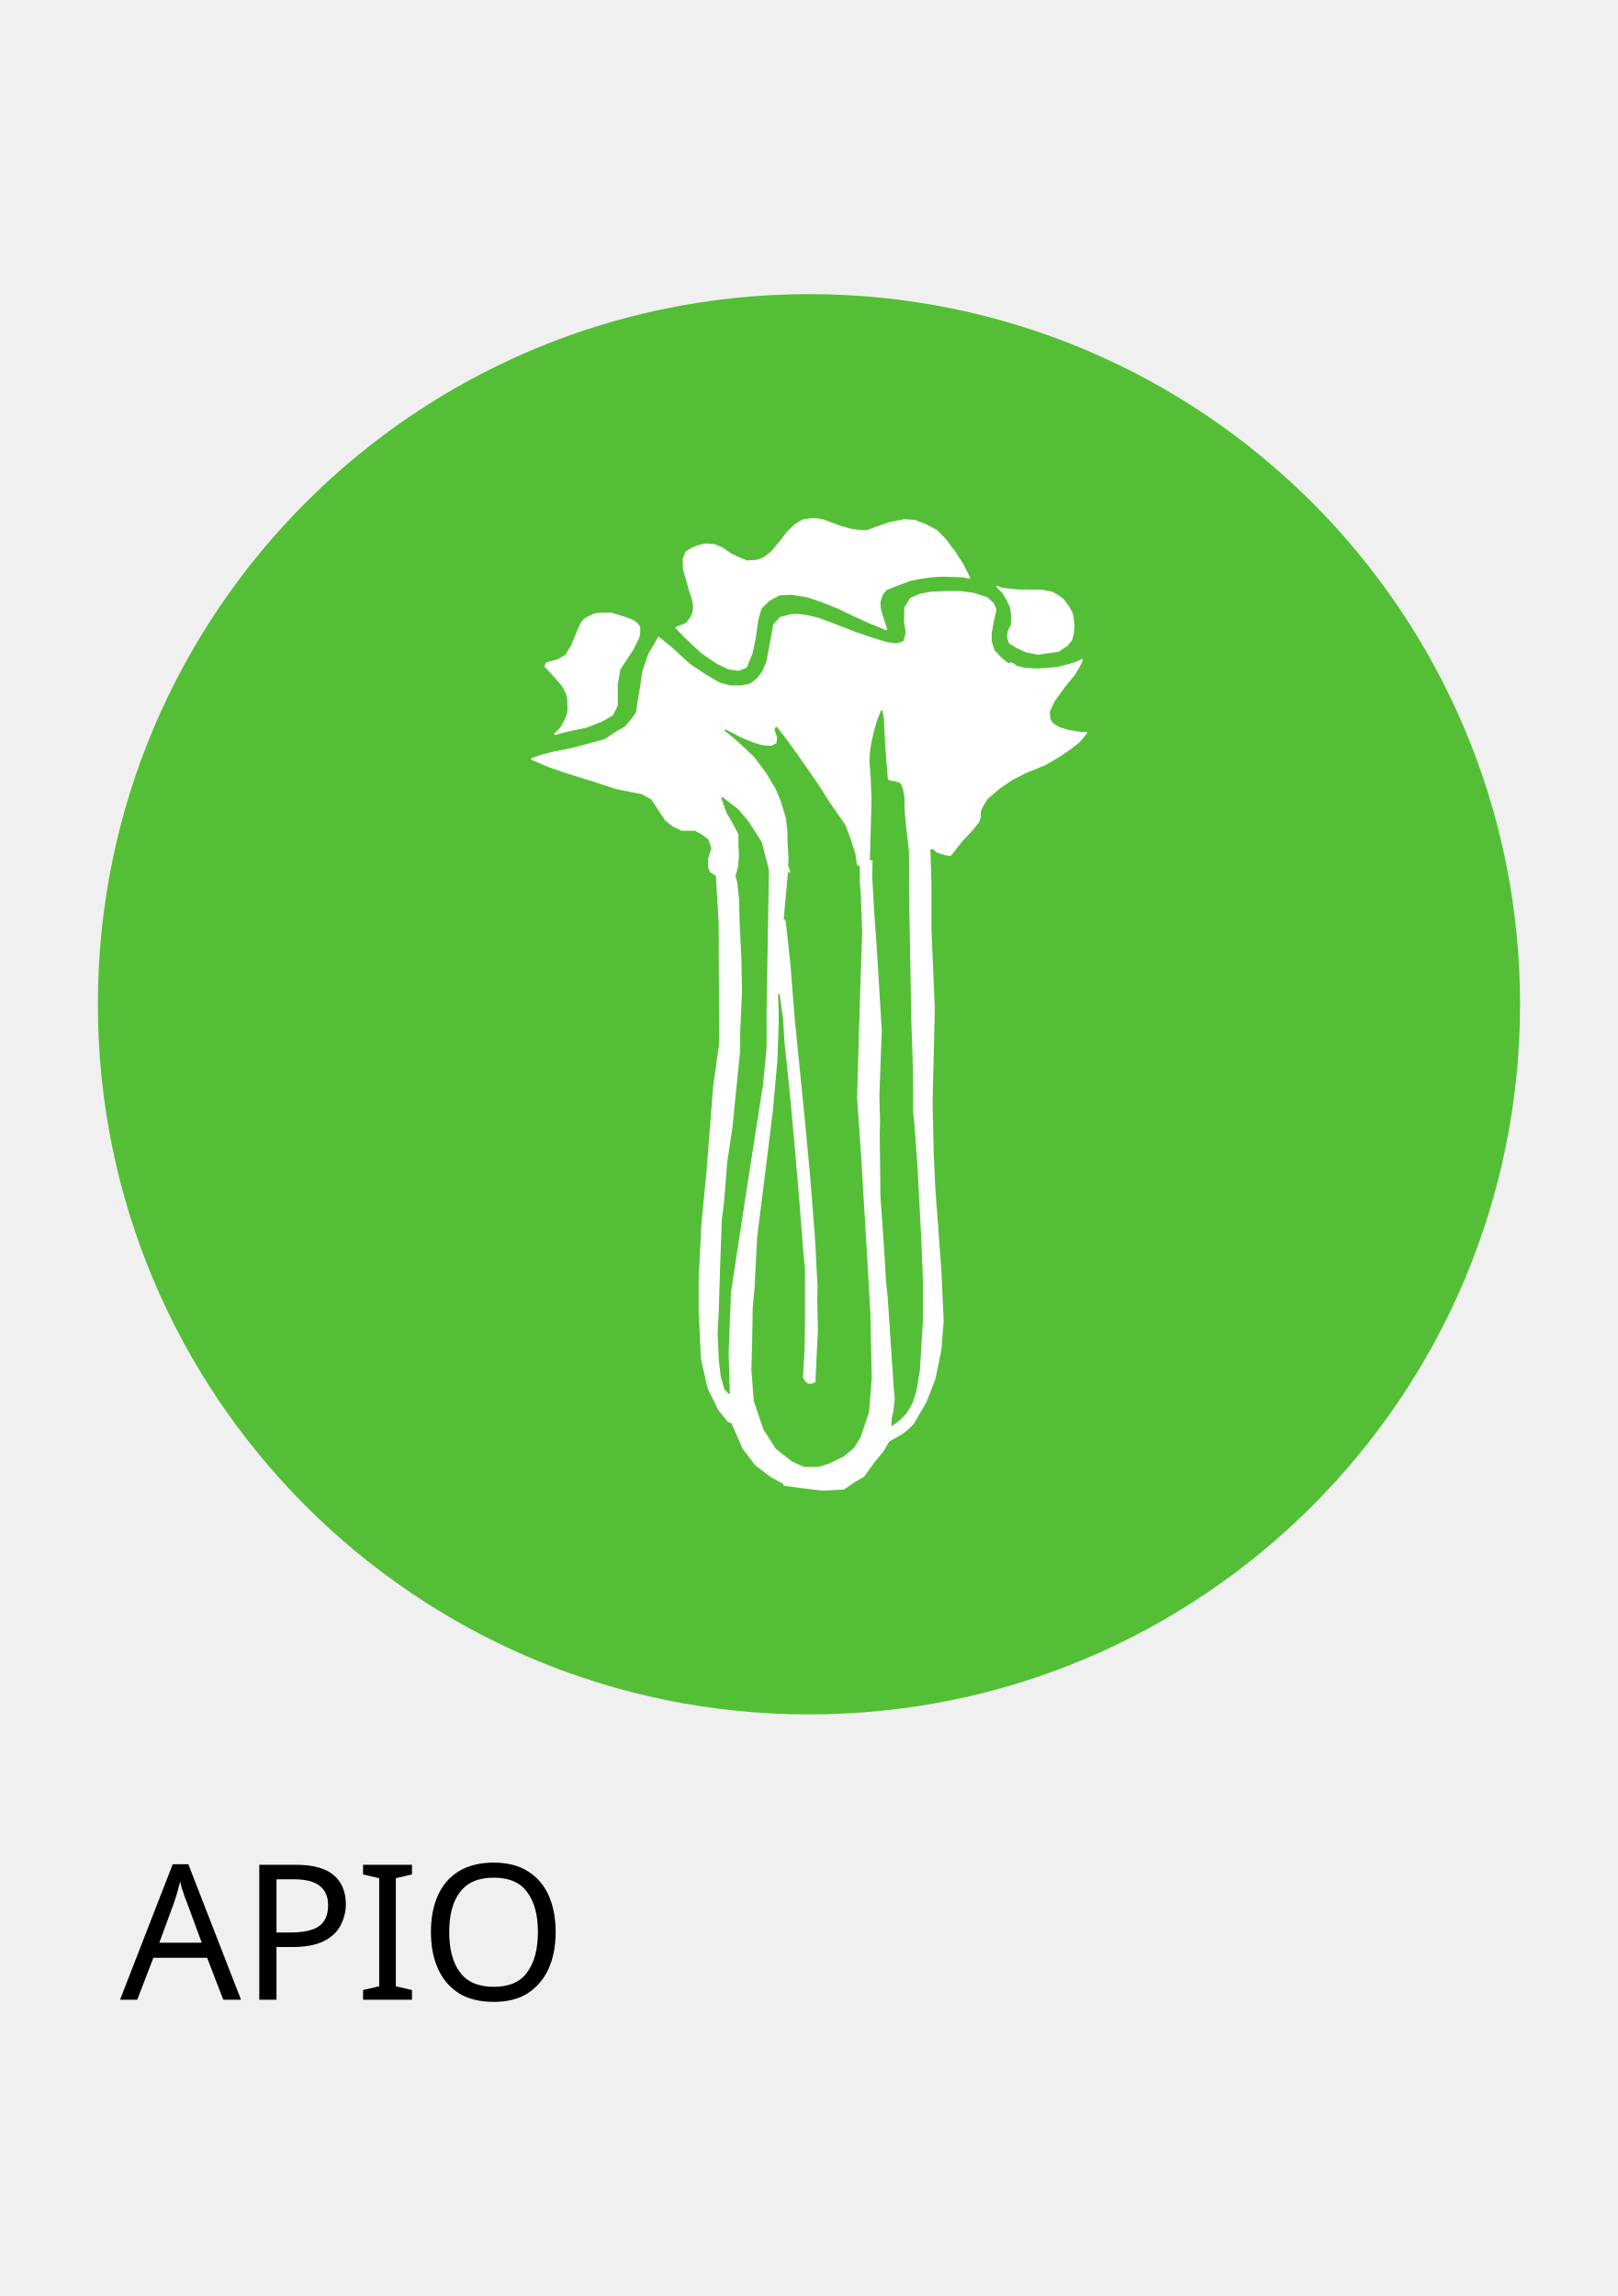
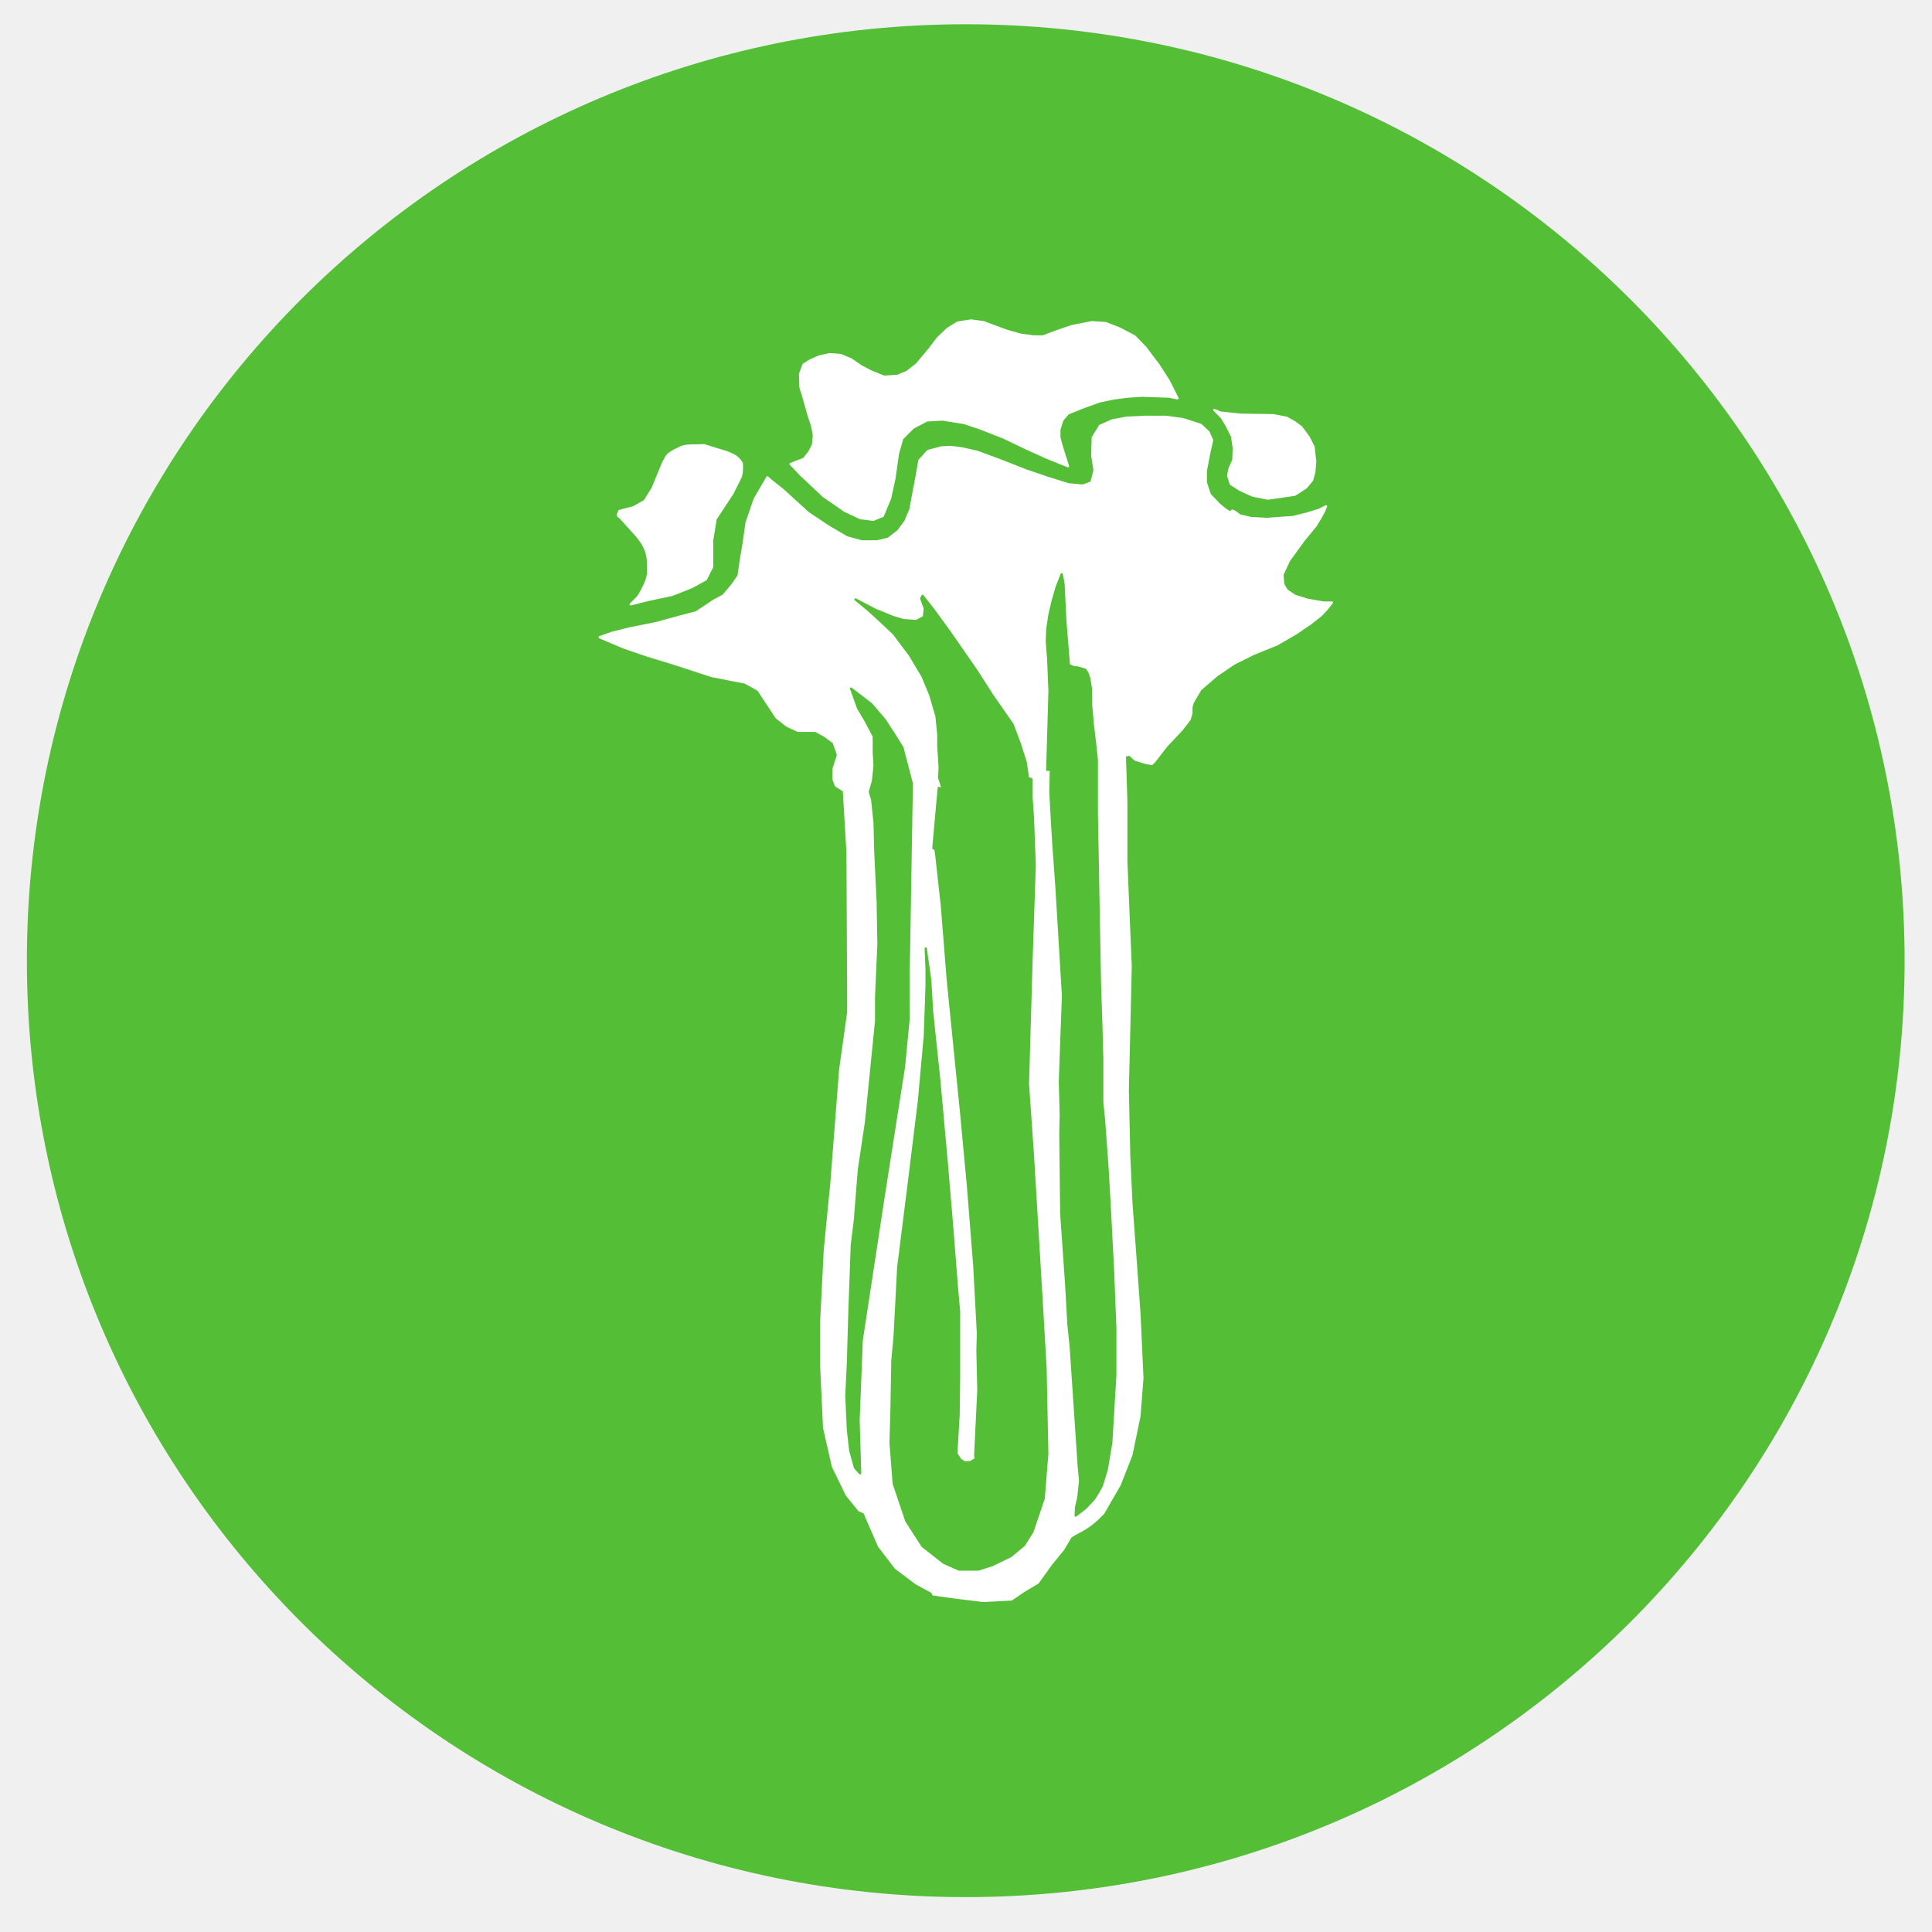
- <svg xmlns="http://www.w3.org/2000/svg" width="262.205" height="372.047" id="svg4209" version="1.1">
-   <defs id="defs4211" />
-   <g id="layer1" transform="translate(0,-680.3149)">
-     <g id="g3071" transform="matrix(5.576633,0,0,5.576633,-1063.851,-974.9163)">
-       <text id="text4033-9-0" y="354.922" x="214.412" style="font-size:15px;font-style:normal;font-weight:normal;text-align:center;line-height:125%;letter-spacing:0px;word-spacing:0px;text-anchor:middle;fill:#000000;fill-opacity:1;stroke:none;font-family:Sans" xml:space="preserve">
-         <tspan style="font-size:5.5px" id="tspan4037-1-7" y="354.922" x="214.412">APIO</tspan>
-       </text>
-       <g transform="translate(1.069534,0)" id="g3060">
-         <path style="fill:#54bf36;fill-opacity:1;stroke:#54bf36;stroke-width:3;stroke-linecap:round;stroke-linejoin:round;stroke-miterlimit:4;stroke-opacity:1;stroke-dasharray:none;stroke-dashoffset:0" id="path3230-2-7" d="m 39.937,29.288 c 0,10.339 -8.222,18.72 -18.364,18.72 -10.142,0 -18.364,-8.381 -18.364,-18.72 0,-10.339 8.222,-18.72 18.364,-18.72 10.142,0 18.364,8.381 18.364,18.72 z" transform="matrix(1.040331,0,0,1.020515,190.7661,296.1082)" />
-         <g id="g4042" transform="translate(-165.2273,296.4312)">
-           <path id="path3262" d="m 386.128,18.564 -0.038,-0.324 -0.105,-0.21 -0.162,-0.219 -0.152,-0.114 -0.171,-0.095 -0.295,-0.057 -0.715,-0.009 -0.448,-0.048 -0.133,-0.057 0.162,0.162 0.105,0.171 0.124,0.248 0.038,0.257 -0.01,0.267 -0.086,0.191 -0.029,0.152 0.057,0.181 0.21,0.133 0.276,0.124 0.333,0.067 0.591,-0.086 0.248,-0.162 0.133,-0.162 0.048,-0.181 z" style="fill:#ffffff;fill-opacity:1;stroke:#ffffff;stroke-width:0.05;stroke-linecap:round;stroke-linejoin:round;stroke-miterlimit:4;stroke-opacity:1;stroke-dasharray:none" />
-           <path id="path4032" d="m 374.581,18.621 0.295,-0.114 0.124,-0.162 0.076,-0.152 0.019,-0.2 -0.038,-0.21 -0.086,-0.257 -0.114,-0.41 -0.057,-0.181 -0.01,-0.295 0.076,-0.21 0.152,-0.095 0.2,-0.086 0.219,-0.048 0.248,0.019 0.229,0.095 0.219,0.152 0.219,0.114 0.286,0.114 0.295,-0.019 0.21,-0.086 0.219,-0.171 0.276,-0.333 0.181,-0.238 0.219,-0.21 0.219,-0.133 0.295,-0.048 0.276,0.038 0.514,0.191 0.305,0.086 0.286,0.038 0.2,0 0.305,-0.114 0.333,-0.114 0.438,-0.086 0.305,0.019 0.314,0.124 0.324,0.171 0.238,0.248 0.295,0.391 0.219,0.343 0.191,0.381 -0.191,-0.038 -0.581,-0.019 -0.324,0.019 -0.295,0.038 -0.324,0.067 -0.391,0.143 -0.305,0.124 -0.124,0.143 -0.067,0.21 0,0.181 0.057,0.21 0.133,0.419 -0.495,-0.2 -0.419,-0.191 -0.495,-0.238 -0.534,-0.21 -0.343,-0.114 -0.476,-0.076 -0.343,0.019 -0.305,0.162 -0.238,0.238 -0.095,0.333 -0.076,0.543 -0.095,0.438 -0.162,0.391 -0.21,0.086 -0.286,-0.038 -0.343,-0.162 -0.467,-0.324 -0.495,-0.467 z" style="fill:#ffffff;fill-opacity:1;stroke:#ffffff;stroke-width:0.05;stroke-linecap:round;stroke-linejoin:round;stroke-miterlimit:4;stroke-opacity:1;stroke-dasharray:none" />
-           <path id="path3283" d="m 372.855,20.884 0,-0.587 0.074,-0.464 0.374,-0.571 0.173,-0.345 c 0.03,-0.072 0.039,-0.178 0.029,-0.316 -0.089,-0.151 -0.206,-0.187 -0.32,-0.237 l -0.508,-0.158 c -0.199,0.014 -0.42,-0.018 -0.557,0.069 -0.314,0.139 -0.262,0.205 -0.335,0.296 l -0.242,0.587 -0.173,0.276 -0.242,0.138 -0.316,0.084 c -0.019,0.055 -0.069,0.103 0.01,0.133 l 0.311,0.345 c 0.155,0.167 0.281,0.349 0.305,0.582 l 0.006,0.311 c -0.024,0.199 -0.125,0.351 -0.212,0.512 l -0.173,0.173 0.414,-0.104 0.493,-0.103 0.438,-0.173 0.311,-0.173 z" style="fill:#ffffff;fill-opacity:1;stroke:#ffffff;stroke-width:0.05;stroke-linecap:round;stroke-linejoin:round;stroke-miterlimit:4;stroke-opacity:1;stroke-dasharray:none" />
-           <path id="path3265" d="m 374.07,18.915 -0.279,0.479 -0.177,0.515 -0.064,0.451 -0.064,0.386 -0.048,0.338 -0.145,0.209 -0.193,0.225 -0.209,0.113 -0.386,0.258 -0.37,0.097 -0.531,0.145 -0.564,0.113 -0.386,0.097 -0.274,0.097 0.531,0.225 0.515,0.177 0.58,0.177 0.837,0.274 0.741,0.145 0.29,0.161 0.403,0.612 0.225,0.177 0.241,0.113 0.386,0 0.209,0.113 0.193,0.145 0.097,0.274 -0.097,0.306 0,0.241 0.048,0.129 0.177,0.113 0.081,1.368 0.016,3.51 -0.177,1.272 -0.193,2.479 -0.145,1.481 -0.081,1.594 0,0.95 0.064,1.385 0.193,0.853 0.306,0.628 0.274,0.338 0.113,0.048 0.322,0.741 0.37,0.483 0.451,0.338 0.354,0.193 0.016,0.048 0.451,0.064 0.644,0.081 0.628,-0.032 0.258,-0.177 0,0 0.322,-0.193 0.29,-0.402 0.274,-0.338 0.161,-0.274 c 0.225,-0.148 0.373,-0.156 0.717,-0.516 l 0.362,-0.627 0.258,-0.66 0.177,-0.853 0.064,-0.837 -0.064,-1.417 -0.097,-1.336 -0.081,-1.079 -0.048,-1.046 -0.032,-1.465 0.064,-2.721 -0.097,-2.318 0,-1.32 -0.032,-1.014 0.108,-0.022 0.119,0.109 0.218,0.069 0.149,0.03 0.059,-0.059 0.268,-0.347 0.327,-0.347 0.178,-0.228 0.04,-0.139 0,-0.139 0.03,-0.099 0.168,-0.287 0.357,-0.307 0.377,-0.258 0.436,-0.218 0.515,-0.208 0.426,-0.248 0.317,-0.218 0.228,-0.178 0.129,-0.139 0.109,-0.139 -0.178,0 -0.347,-0.059 -0.287,-0.089 -0.178,-0.119 -0.079,-0.129 -0.02,-0.218 0.149,-0.317 0.317,-0.436 0.268,-0.327 0.109,-0.178 0.079,-0.149 0.04,-0.099 -0.159,0.079 -0.258,0.079 -0.317,0.079 -0.307,0.02 -0.258,0.02 -0.357,-0.02 -0.248,-0.059 c 0,0 -0.178,-0.159 -0.178,-0.079 0,0.079 -0.278,-0.168 -0.278,-0.168 l -0.198,-0.208 -0.089,-0.268 0,-0.258 0.079,-0.416 0.059,-0.258 -0.079,-0.178 -0.168,-0.159 -0.396,-0.129 -0.377,-0.05 -0.476,0 -0.387,0.02 -0.317,0.059 -0.268,0.119 -0.159,0.258 -0.01,0.396 0.05,0.327 -0.069,0.268 -0.188,0.069 -0.317,-0.03 -0.476,-0.149 -0.466,-0.159 -0.555,-0.218 -0.505,-0.188 -0.347,-0.079 -0.248,-0.03 -0.198,0.01 -0.297,0.079 -0.188,0.208 -0.059,0.337 -0.079,0.426 -0.059,0.317 -0.109,0.258 -0.159,0.218 -0.218,0.168 -0.248,0.059 -0.337,0 -0.327,-0.089 -0.406,-0.238 -0.446,-0.297 -0.327,-0.297 -0.238,-0.218 -0.248,-0.198 z" style="fill:#ffffff;fill-opacity:1;stroke:#ffffff;stroke-width:0.05;stroke-linecap:round;stroke-linejoin:round;stroke-miterlimit:4;stroke-opacity:1;stroke-dasharray:none" />
-           <path id="path4036" d="m 380.707,23.052 -0.079,-0.981 -0.04,-0.813 -0.04,-0.208 -0.109,0.277 -0.089,0.307 -0.069,0.297 -0.05,0.327 -0.01,0.268 0.03,0.377 0.03,0.714 -0.02,0.704 -0.03,1.041 0.079,-0.01 -0.01,0.496 0.04,0.753 0.03,0.456 0.059,0.832 0.149,2.448 -0.04,1.06 -0.03,0.842 0.02,0.723 -0.01,0.396 0.02,1.774 0.109,1.566 0.05,0.882 0.05,0.476 0.178,2.656 0.03,0.307 -0.04,0.377 -0.05,0.208 -0.01,0.188 0.218,-0.168 0.178,-0.188 0.089,-0.139 0.089,-0.159 0.109,-0.357 0.099,-0.595 0.089,-1.487 0,-1.041 -0.05,-1.269 -0.069,-1.328 -0.05,-0.892 -0.079,-1.1 -0.04,-0.377 0,-0.961 -0.02,-0.773 -0.03,-0.852 -0.069,-3.806 0,-1.169 -0.04,-0.357 -0.05,-0.426 -0.04,-0.446 0,-0.327 -0.04,-0.238 -0.04,-0.119 -0.05,-0.069 -0.069,-0.02 -0.109,-0.03 -0.059,0 z" style="fill:#54bf36;fill-opacity:1;stroke:#54bf36;stroke-width:0.05;stroke-linecap:round;stroke-linejoin:round;stroke-miterlimit:4;stroke-opacity:1;stroke-dasharray:none" />
-           <path id="path4038" d="m 376.01,21.605 0.436,0.228 0.387,0.159 0.238,0.069 0.278,0.02 0.168,-0.089 0.02,-0.188 -0.079,-0.218 0.03,-0.059 0.248,0.317 0.347,0.476 0.605,0.872 0.327,0.515 0.456,0.654 0.159,0.426 0.129,0.406 0.05,0.347 0.079,0.03 0,0.416 0.03,0.406 0.04,1.07 -0.069,2.091 -0.079,2.725 0.109,1.566 0.188,3.142 0.089,1.546 0.04,1.893 -0.079,0.991 -0.248,0.733 -0.188,0.297 -0.287,0.238 -0.406,0.198 -0.307,0.099 -0.426,0 -0.337,-0.149 -0.466,-0.367 -0.357,-0.555 -0.278,-0.823 -0.069,-0.902 0.02,-0.723 0.02,-1.08 0.05,-0.545 0.079,-1.516 0.218,-1.734 0.238,-1.933 0.129,-1.427 0.03,-0.793 0.01,-0.347 0,-0.327 -0.02,-0.466 0.099,0.704 0.04,0.674 0.089,0.852 0.069,0.664 0.159,1.744 0.119,1.407 0.109,1.397 0.05,0.555 0,0.892 0,0.535 -0.01,0.842 -0.05,0.862 0.089,0.139 0.099,0.059 0.129,-0.01 0.109,-0.069 -0.01,-0.069 0.069,-1.447 -0.02,-0.862 0.01,-0.387 -0.079,-1.487 -0.139,-1.754 -0.149,-1.586 -0.297,-2.973 -0.129,-1.625 -0.129,-1.169 -0.02,-0.089 -0.04,-0.01 0.119,-1.328 0.089,0.03 -0.03,-0.099 -0.05,-0.149 0.01,-0.238 -0.03,-0.466 0,-0.258 -0.04,-0.396 -0.139,-0.476 -0.168,-0.406 -0.278,-0.466 -0.357,-0.476 -0.337,-0.317 -0.228,-0.208 z" style="fill:#54bf36;fill-opacity:1;stroke:#54bf36;stroke-width:0.05;stroke-linecap:round;stroke-linejoin:round;stroke-miterlimit:4;stroke-opacity:1;stroke-dasharray:none" />
-           <path id="path4040" d="m 376.112,40.862 -0.035,-1.172 0.069,-1.758 0.483,-3.171 0.448,-2.861 0.103,-1.069 0,-0.793 0,-0.276 0.069,-4.102 -0.207,-0.793 -0.172,-0.276 -0.216,-0.332 -0.293,-0.345 -0.448,-0.345 0.155,0.431 0.172,0.293 0.172,0.328 0,0.345 0.017,0.31 -0.035,0.328 -0.069,0.241 0.052,0.172 0.052,0.5 0.017,0.655 0.052,1.086 0.017,0.931 -0.052,1.189 0,0.517 -0.224,2.241 -0.155,1.034 -0.086,1.103 -0.069,0.552 -0.052,1.431 -0.035,1.172 -0.035,0.724 0.035,0.758 0.052,0.448 0.103,0.379 z" style="fill:#54bf36;fill-opacity:1;stroke:#54bf36;stroke-width:0.05;stroke-linecap:round;stroke-linejoin:round;stroke-miterlimit:4;stroke-opacity:1;stroke-dasharray:none" />
-         </g>
-       </g>
-     </g>
-   </g>
+ <svg xmlns="http://www.w3.org/2000/svg" width="387" zoomAndPan="magnify" viewBox="0 0 290.25 290.25" height="387" preserveAspectRatio="xMidYMid meet" version="1.0">
+   <path stroke-linecap="round" transform="matrix(7.100685, 0, 0, 6.957495, -8.0976, -59.44018)" fill-opacity="1" fill="#54bf36" fill-rule="nonzero" stroke-linejoin="round" d="M 39.937 29.288 C 39.937 39.627 31.715 48.008 21.573 48.008 C 11.431 48.008 3.209 39.627 3.209 29.288 C 3.209 18.949 11.431 10.567 21.573 10.567 C 31.715 10.567 39.937 18.949 39.937 29.288 Z M 39.937 29.288 " stroke="#54bf36" stroke-width="3" stroke-opacity="1" stroke-miterlimit="4" />
+   <path stroke-linecap="round" transform="matrix(6.825412, 0, 0, 6.817633, -2437.899, -57.23789)" fill-opacity="1" fill="#ffffff" fill-rule="nonzero" stroke-linejoin="round" d="M 386.128 18.564 L 386.09 18.24 L 385.985 18.031 L 385.823 17.811 L 385.671 17.697 L 385.499 17.602 L 385.204 17.545 L 384.489 17.535 L 384.042 17.487 L 383.908 17.43 L 384.07 17.592 L 384.175 17.764 L 384.299 18.012 L 384.337 18.269 L 384.327 18.535 L 384.241 18.726 L 384.213 18.878 L 384.27 19.06 L 384.479 19.193 L 384.756 19.317 L 385.089 19.383 L 385.68 19.297 L 385.927 19.136 L 386.061 18.974 L 386.109 18.793 Z M 386.128 18.564 " stroke="#ffffff" stroke-width="0.05" stroke-opacity="1" stroke-miterlimit="4" />
+   <path stroke-linecap="round" transform="matrix(6.825412, 0, 0, 6.817633, -2437.899, -57.23789)" fill-opacity="1" fill="#ffffff" fill-rule="nonzero" stroke-linejoin="round" d="M 374.581 18.621 L 374.876 18.507 L 375 18.345 L 375.076 18.193 L 375.095 17.992 L 375.057 17.782 L 374.972 17.526 L 374.857 17.116 L 374.8 16.935 L 374.79 16.639 L 374.866 16.43 L 375.019 16.335 L 375.219 16.249 L 375.438 16.201 L 375.685 16.22 L 375.914 16.316 L 376.133 16.468 L 376.353 16.582 L 376.638 16.697 L 376.934 16.678 L 377.143 16.592 L 377.362 16.42 L 377.639 16.087 L 377.82 15.849 L 378.039 15.639 L 378.258 15.505 L 378.553 15.458 L 378.83 15.496 L 379.344 15.687 L 379.649 15.772 L 379.935 15.81 L 380.135 15.81 L 380.44 15.696 L 380.773 15.582 L 381.212 15.496 L 381.516 15.515 L 381.831 15.639 L 382.155 15.81 L 382.393 16.058 L 382.688 16.449 L 382.907 16.792 L 383.098 17.173 L 382.907 17.135 L 382.326 17.115 L 382.002 17.135 L 381.707 17.173 L 381.383 17.24 L 380.992 17.382 L 380.687 17.506 L 380.564 17.649 L 380.497 17.859 L 380.497 18.04 L 380.554 18.249 L 380.687 18.669 L 380.192 18.469 L 379.773 18.278 L 379.277 18.04 L 378.744 17.831 L 378.401 17.716 L 377.924 17.64 L 377.581 17.659 L 377.276 17.821 L 377.038 18.059 L 376.943 18.393 L 376.867 18.935 L 376.772 19.374 L 376.61 19.764 L 376.4 19.85 L 376.114 19.812 L 375.771 19.65 L 375.304 19.326 L 374.809 18.859 Z M 374.581 18.621 " stroke="#ffffff" stroke-width="0.05" stroke-opacity="1" stroke-miterlimit="4" />
+   <path stroke-linecap="round" transform="matrix(6.825412, 0, 0, 6.817633, -2437.899, -57.23789)" fill-opacity="1" fill="#ffffff" fill-rule="nonzero" stroke-linejoin="round" d="M 372.855 20.884 L 372.855 20.297 L 372.93 19.833 L 373.304 19.262 L 373.476 18.917 C 373.506 18.845 373.516 18.739 373.506 18.601 C 373.417 18.449 373.299 18.414 373.186 18.364 L 372.678 18.207 C 372.479 18.221 372.258 18.188 372.12 18.276 C 371.806 18.415 371.858 18.481 371.785 18.571 L 371.544 19.158 L 371.371 19.434 L 371.13 19.572 L 370.814 19.656 C 370.794 19.711 370.745 19.759 370.824 19.79 L 371.135 20.134 C 371.289 20.302 371.417 20.483 371.44 20.717 L 371.446 21.027 C 371.422 21.226 371.32 21.378 371.233 21.539 L 371.061 21.712 L 371.475 21.609 L 371.969 21.505 L 372.407 21.332 L 372.717 21.16 Z M 372.855 20.884 " stroke="#ffffff" stroke-width="0.05" stroke-opacity="1" stroke-miterlimit="4" />
+   <path stroke-linecap="round" transform="matrix(6.825412, 0, 0, 6.817633, -2437.899, -57.23789)" fill-opacity="1" fill="#ffffff" fill-rule="nonzero" stroke-linejoin="round" d="M 374.07 18.915 L 373.791 19.395 L 373.614 19.91 L 373.55 20.361 L 373.485 20.747 L 373.437 21.085 L 373.292 21.295 L 373.099 21.52 L 372.89 21.633 L 372.503 21.89 L 372.132 21.987 L 371.601 22.132 L 371.038 22.244 L 370.651 22.341 L 370.378 22.438 L 370.909 22.663 L 371.425 22.84 L 372.004 23.017 L 372.841 23.291 L 373.582 23.436 L 373.871 23.597 L 374.274 24.209 L 374.5 24.386 L 374.741 24.498 L 375.127 24.498 L 375.336 24.611 L 375.53 24.756 L 375.626 25.03 L 375.53 25.336 L 375.53 25.577 L 375.578 25.706 L 375.755 25.819 L 375.836 27.187 L 375.852 30.697 L 375.674 31.968 L 375.482 34.448 L 375.337 35.929 L 375.256 37.523 L 375.256 38.473 L 375.32 39.858 L 375.514 40.711 L 375.819 41.339 L 376.093 41.677 L 376.206 41.725 L 376.528 42.466 L 376.898 42.949 L 377.349 43.287 L 377.703 43.48 L 377.719 43.528 L 378.17 43.593 L 378.814 43.673 L 379.442 43.641 L 379.7 43.464 L 380.022 43.271 L 380.311 42.868 L 380.585 42.53 L 380.746 42.257 C 380.971 42.109 381.119 42.101 381.463 41.74 L 381.825 41.113 L 382.083 40.453 L 382.259 39.6 L 382.324 38.763 L 382.259 37.346 L 382.163 36.01 L 382.083 34.931 L 382.034 33.884 L 382.002 32.419 L 382.066 29.698 L 381.97 27.38 L 381.97 26.06 L 381.937 25.046 L 382.045 25.024 L 382.164 25.133 L 382.382 25.202 L 382.531 25.232 L 382.59 25.172 L 382.858 24.826 L 383.185 24.479 L 383.363 24.251 L 383.403 24.112 L 383.403 23.973 L 383.433 23.874 L 383.601 23.587 L 383.958 23.28 L 384.335 23.022 L 384.771 22.804 L 385.286 22.596 L 385.712 22.348 L 386.029 22.13 L 386.257 21.952 L 386.386 21.813 L 386.495 21.674 L 386.317 21.674 L 385.97 21.615 L 385.682 21.526 L 385.504 21.406 L 385.425 21.277 L 385.405 21.06 L 385.554 20.742 L 385.871 20.306 L 386.138 19.98 L 386.247 19.801 L 386.326 19.653 L 386.366 19.553 L 386.208 19.633 L 385.95 19.712 L 385.633 19.791 L 385.325 19.811 L 385.068 19.831 L 384.711 19.811 L 384.463 19.752 C 384.463 19.752 384.285 19.593 384.285 19.672 C 384.285 19.752 384.007 19.504 384.007 19.504 L 383.809 19.296 L 383.72 19.028 L 383.72 18.77 L 383.8 18.354 L 383.859 18.096 L 383.78 17.918 L 383.611 17.759 L 383.215 17.631 L 382.838 17.581 L 382.363 17.581 L 381.976 17.601 L 381.659 17.66 L 381.391 17.78 L 381.233 18.037 L 381.222 18.433 L 381.272 18.76 L 381.203 19.028 L 381.015 19.097 L 380.697 19.068 L 380.221 18.919 L 379.756 18.76 L 379.201 18.542 L 378.695 18.354 L 378.348 18.275 L 378.101 18.245 L 377.902 18.255 L 377.605 18.334 L 377.417 18.542 L 377.358 18.88 L 377.278 19.305 L 377.219 19.623 L 377.11 19.881 L 376.951 20.098 L 376.733 20.267 L 376.485 20.326 L 376.148 20.326 L 375.821 20.237 L 375.415 19.999 L 374.969 19.702 L 374.642 19.404 L 374.404 19.187 L 374.156 18.989 Z M 374.07 18.915 " stroke="#ffffff" stroke-width="0.05" stroke-opacity="1" stroke-miterlimit="4" />
+   <path stroke-linecap="round" transform="matrix(6.825412, 0, 0, 6.817633, -2437.899, -57.23789)" fill-opacity="1" fill="#54bf36" fill-rule="nonzero" stroke-linejoin="round" d="M 380.707 23.052 L 380.628 22.07 L 380.588 21.258 L 380.549 21.05 L 380.44 21.327 L 380.351 21.634 L 380.281 21.932 L 380.232 22.259 L 380.221 22.527 L 380.251 22.903 L 380.281 23.617 L 380.261 24.32 L 380.231 25.361 L 380.311 25.351 L 380.3 25.847 L 380.341 26.6 L 380.37 27.056 L 380.43 27.888 L 380.578 30.336 L 380.539 31.397 L 380.509 32.239 L 380.529 32.962 L 380.519 33.359 L 380.539 35.133 L 380.648 36.699 L 380.697 37.581 L 380.747 38.057 L 380.925 40.712 L 380.955 41.019 L 380.915 41.397 L 380.866 41.604 L 380.856 41.793 L 381.074 41.625 L 381.252 41.436 L 381.342 41.297 L 381.43 41.139 L 381.54 40.782 L 381.639 40.188 L 381.728 38.701 L 381.728 37.66 L 381.678 36.392 L 381.609 35.064 L 381.559 34.171 L 381.48 33.071 L 381.441 32.695 L 381.441 31.733 L 381.42 30.961 L 381.391 30.108 L 381.321 26.302 L 381.321 25.133 L 381.282 24.776 L 381.232 24.35 L 381.193 23.904 L 381.193 23.577 L 381.153 23.339 L 381.113 23.22 L 381.064 23.151 L 380.994 23.131 L 380.885 23.101 L 380.826 23.101 Z M 380.707 23.052 " stroke="#54bf36" stroke-width="0.05" stroke-opacity="1" stroke-miterlimit="4" />
+   <path stroke-linecap="round" transform="matrix(6.825412, 0, 0, 6.817633, -2437.899, -57.23789)" fill-opacity="1" fill="#54bf36" fill-rule="nonzero" stroke-linejoin="round" d="M 376.01 21.605 L 376.446 21.833 L 376.832 21.991 L 377.07 22.061 L 377.347 22.081 L 377.516 21.991 L 377.536 21.803 L 377.457 21.585 L 377.486 21.526 L 377.734 21.842 L 378.081 22.319 L 378.685 23.191 L 379.013 23.706 L 379.468 24.36 L 379.627 24.786 L 379.756 25.193 L 379.805 25.539 L 379.885 25.569 L 379.885 25.986 L 379.914 26.392 L 379.954 27.462 L 379.884 29.553 L 379.805 32.278 L 379.914 33.844 L 380.102 36.986 L 380.192 38.532 L 380.231 40.425 L 380.152 41.416 L 379.904 42.149 L 379.716 42.447 L 379.429 42.685 L 379.023 42.883 L 378.715 42.982 L 378.289 42.982 L 377.952 42.833 L 377.486 42.467 L 377.129 41.912 L 376.852 41.089 L 376.782 40.187 L 376.803 39.464 L 376.822 38.383 L 376.872 37.838 L 376.951 36.322 L 377.169 34.588 L 377.407 32.655 L 377.536 31.228 L 377.565 30.435 L 377.575 30.089 L 377.575 29.761 L 377.556 29.296 L 377.655 29.999 L 377.694 30.673 L 377.783 31.525 L 377.853 32.19 L 378.011 33.934 L 378.13 35.341 L 378.24 36.738 L 378.289 37.294 L 378.289 38.721 L 378.279 39.563 L 378.229 40.425 L 378.319 40.564 L 378.418 40.624 L 378.546 40.613 L 378.656 40.544 L 378.645 40.475 L 378.715 39.028 L 378.695 38.166 L 378.705 37.779 L 378.626 36.293 L 378.487 34.538 L 378.339 32.953 L 378.041 29.979 L 377.912 28.354 L 377.783 27.185 L 377.763 27.095 L 377.724 27.086 L 377.843 25.757 L 377.932 25.787 L 377.902 25.688 L 377.853 25.539 L 377.863 25.301 L 377.833 24.836 L 377.833 24.578 L 377.794 24.182 L 377.655 23.706 L 377.486 23.299 L 377.209 22.834 L 376.852 22.358 L 376.515 22.041 L 376.287 21.833 Z M 376.01 21.605 " stroke="#54bf36" stroke-width="0.05" stroke-opacity="1" stroke-miterlimit="4" />
+   <path stroke-linecap="round" transform="matrix(6.825412, 0, 0, 6.817633, -2437.899, -57.23789)" fill-opacity="1" fill="#54bf36" fill-rule="nonzero" stroke-linejoin="round" d="M 376.112 40.862 L 376.077 39.69 L 376.146 37.932 L 376.629 34.761 L 377.077 31.9 L 377.18 30.831 L 377.18 29.762 L 377.249 25.661 L 377.042 24.868 L 376.87 24.592 L 376.654 24.26 L 376.361 23.915 L 375.913 23.57 L 376.068 24.001 L 376.24 24.294 L 376.413 24.622 L 376.413 24.966 L 376.43 25.277 L 376.395 25.605 L 376.326 25.846 L 376.378 26.018 L 376.43 26.518 L 376.447 27.173 L 376.499 28.259 L 376.516 29.19 L 376.464 30.379 L 376.464 30.896 L 376.24 33.137 L 376.085 34.171 L 375.998 35.274 L 375.93 35.826 L 375.878 37.257 L 375.844 38.429 L 375.809 39.153 L 375.844 39.911 L 375.895 40.359 L 375.999 40.739 Z M 376.112 40.862 " stroke="#54bf36" stroke-width="0.05" stroke-opacity="1" stroke-miterlimit="4" />
</svg>
